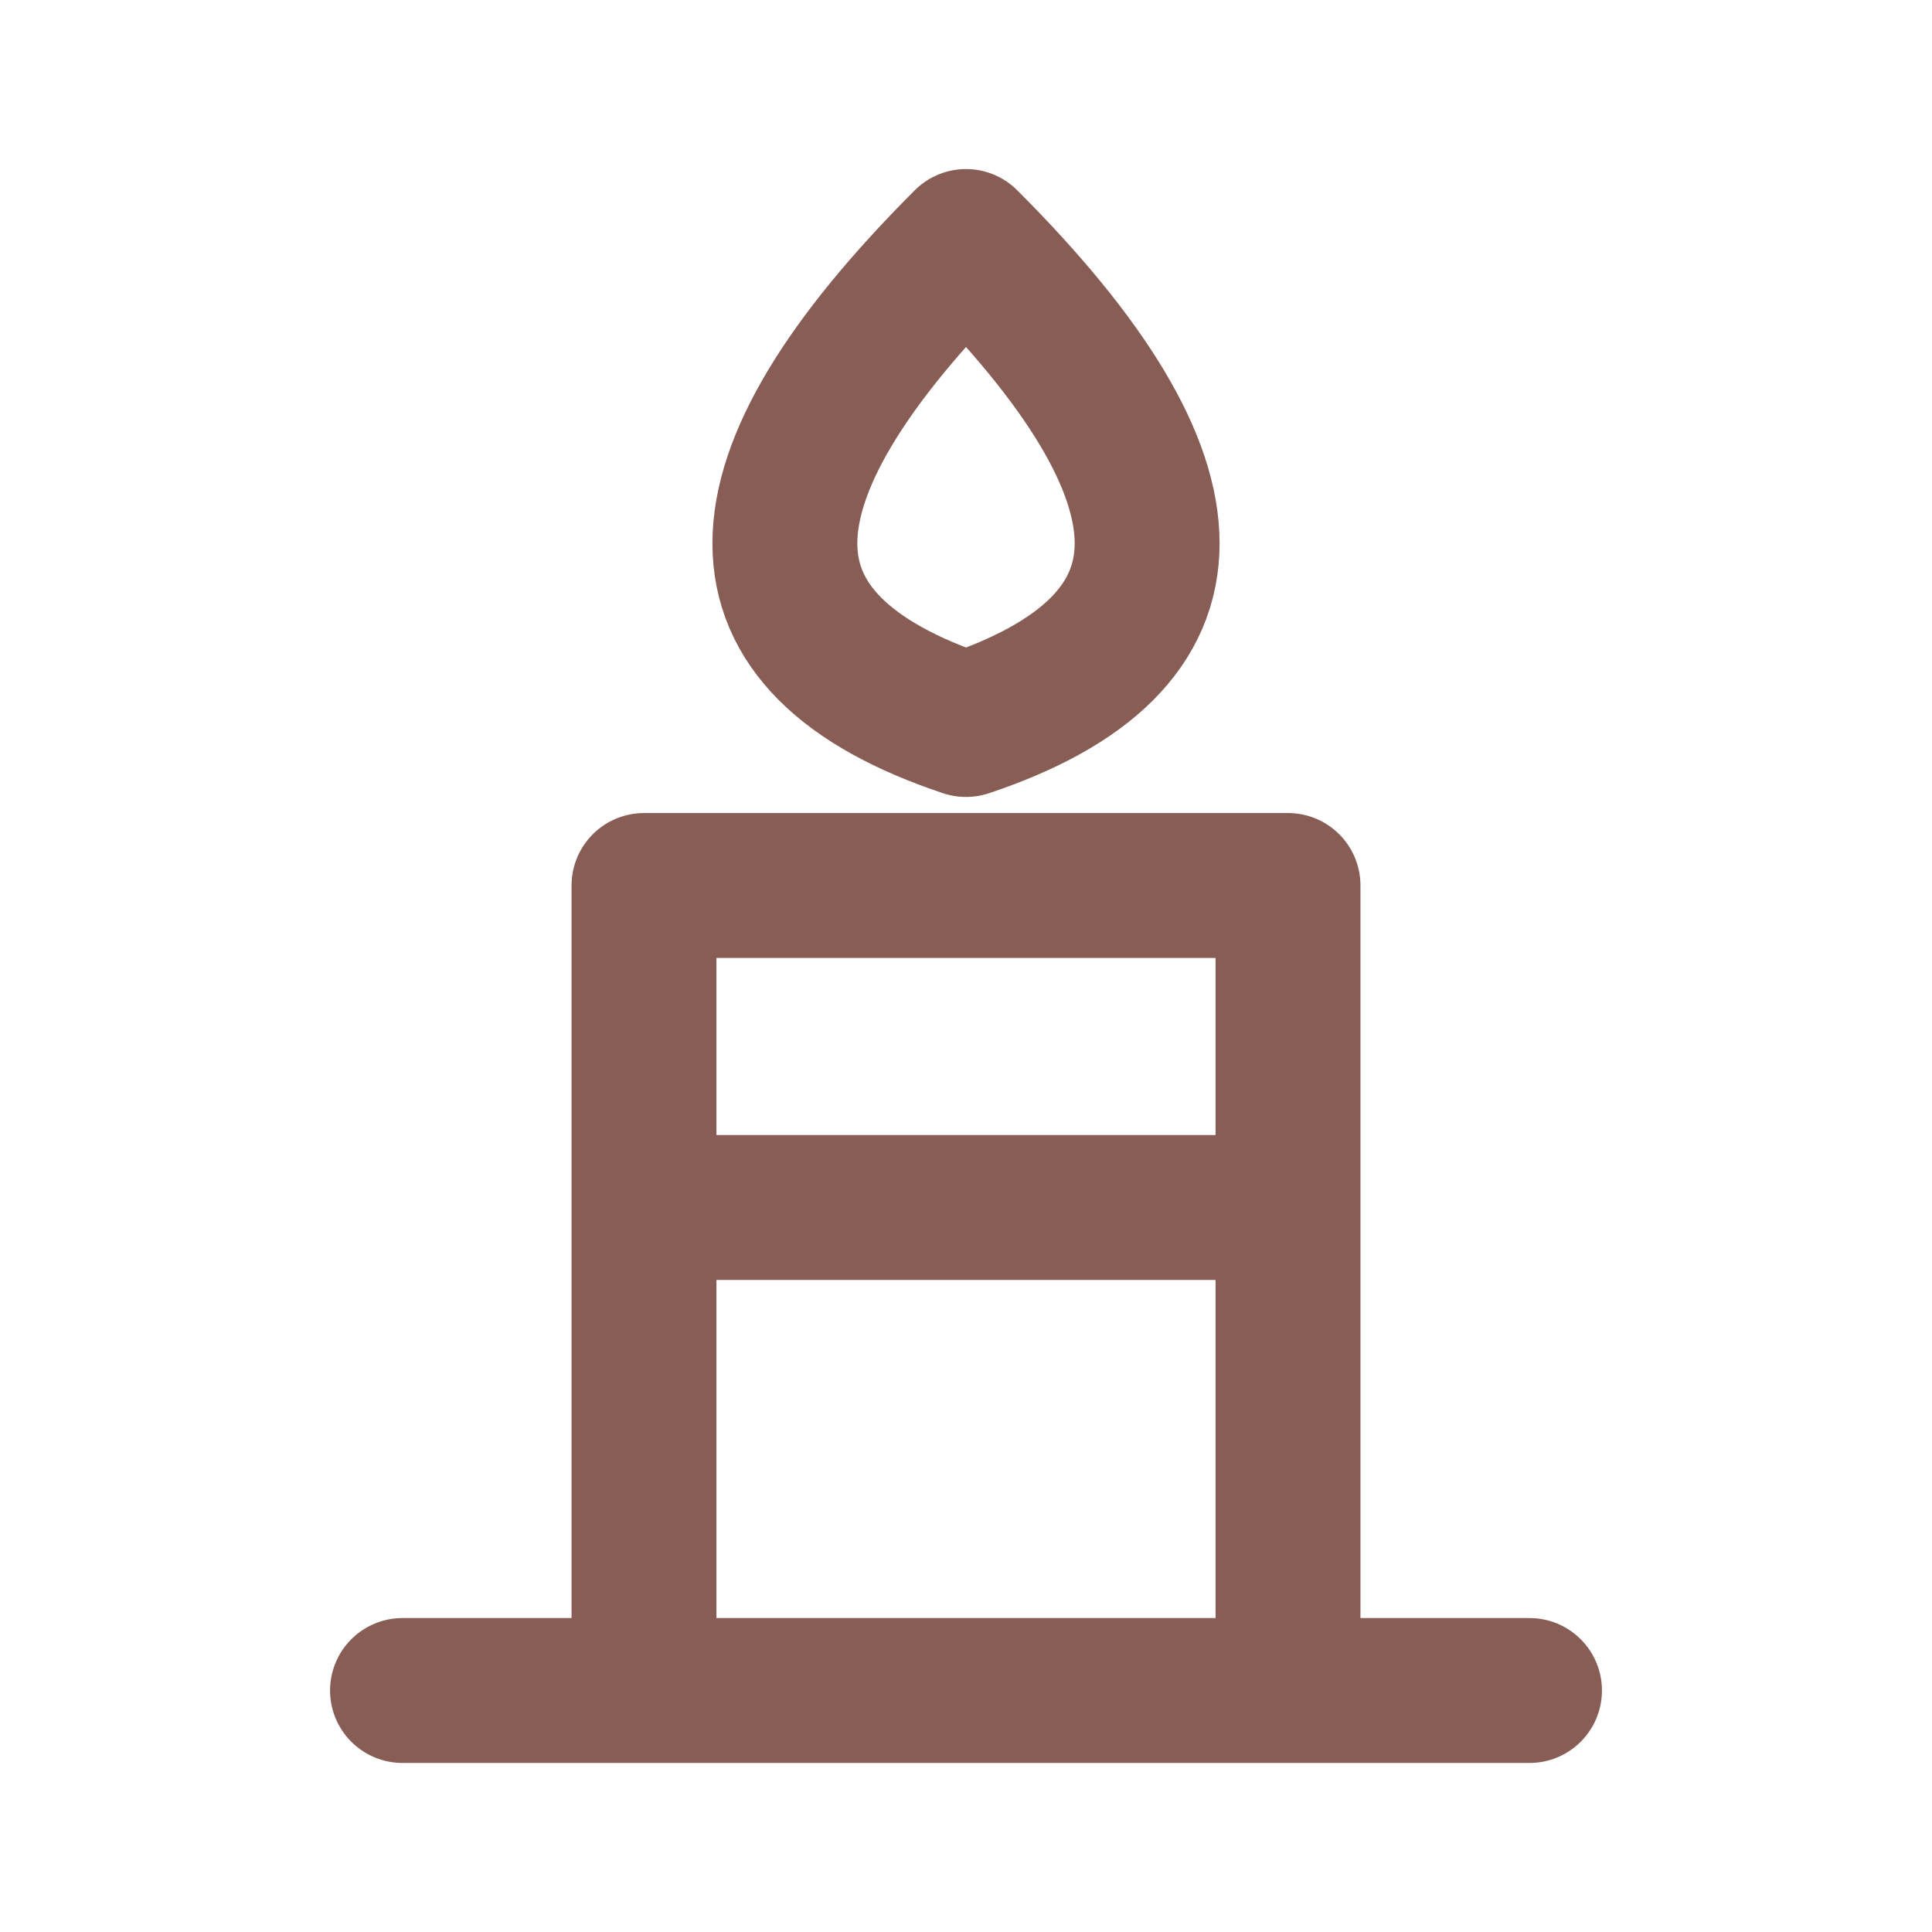
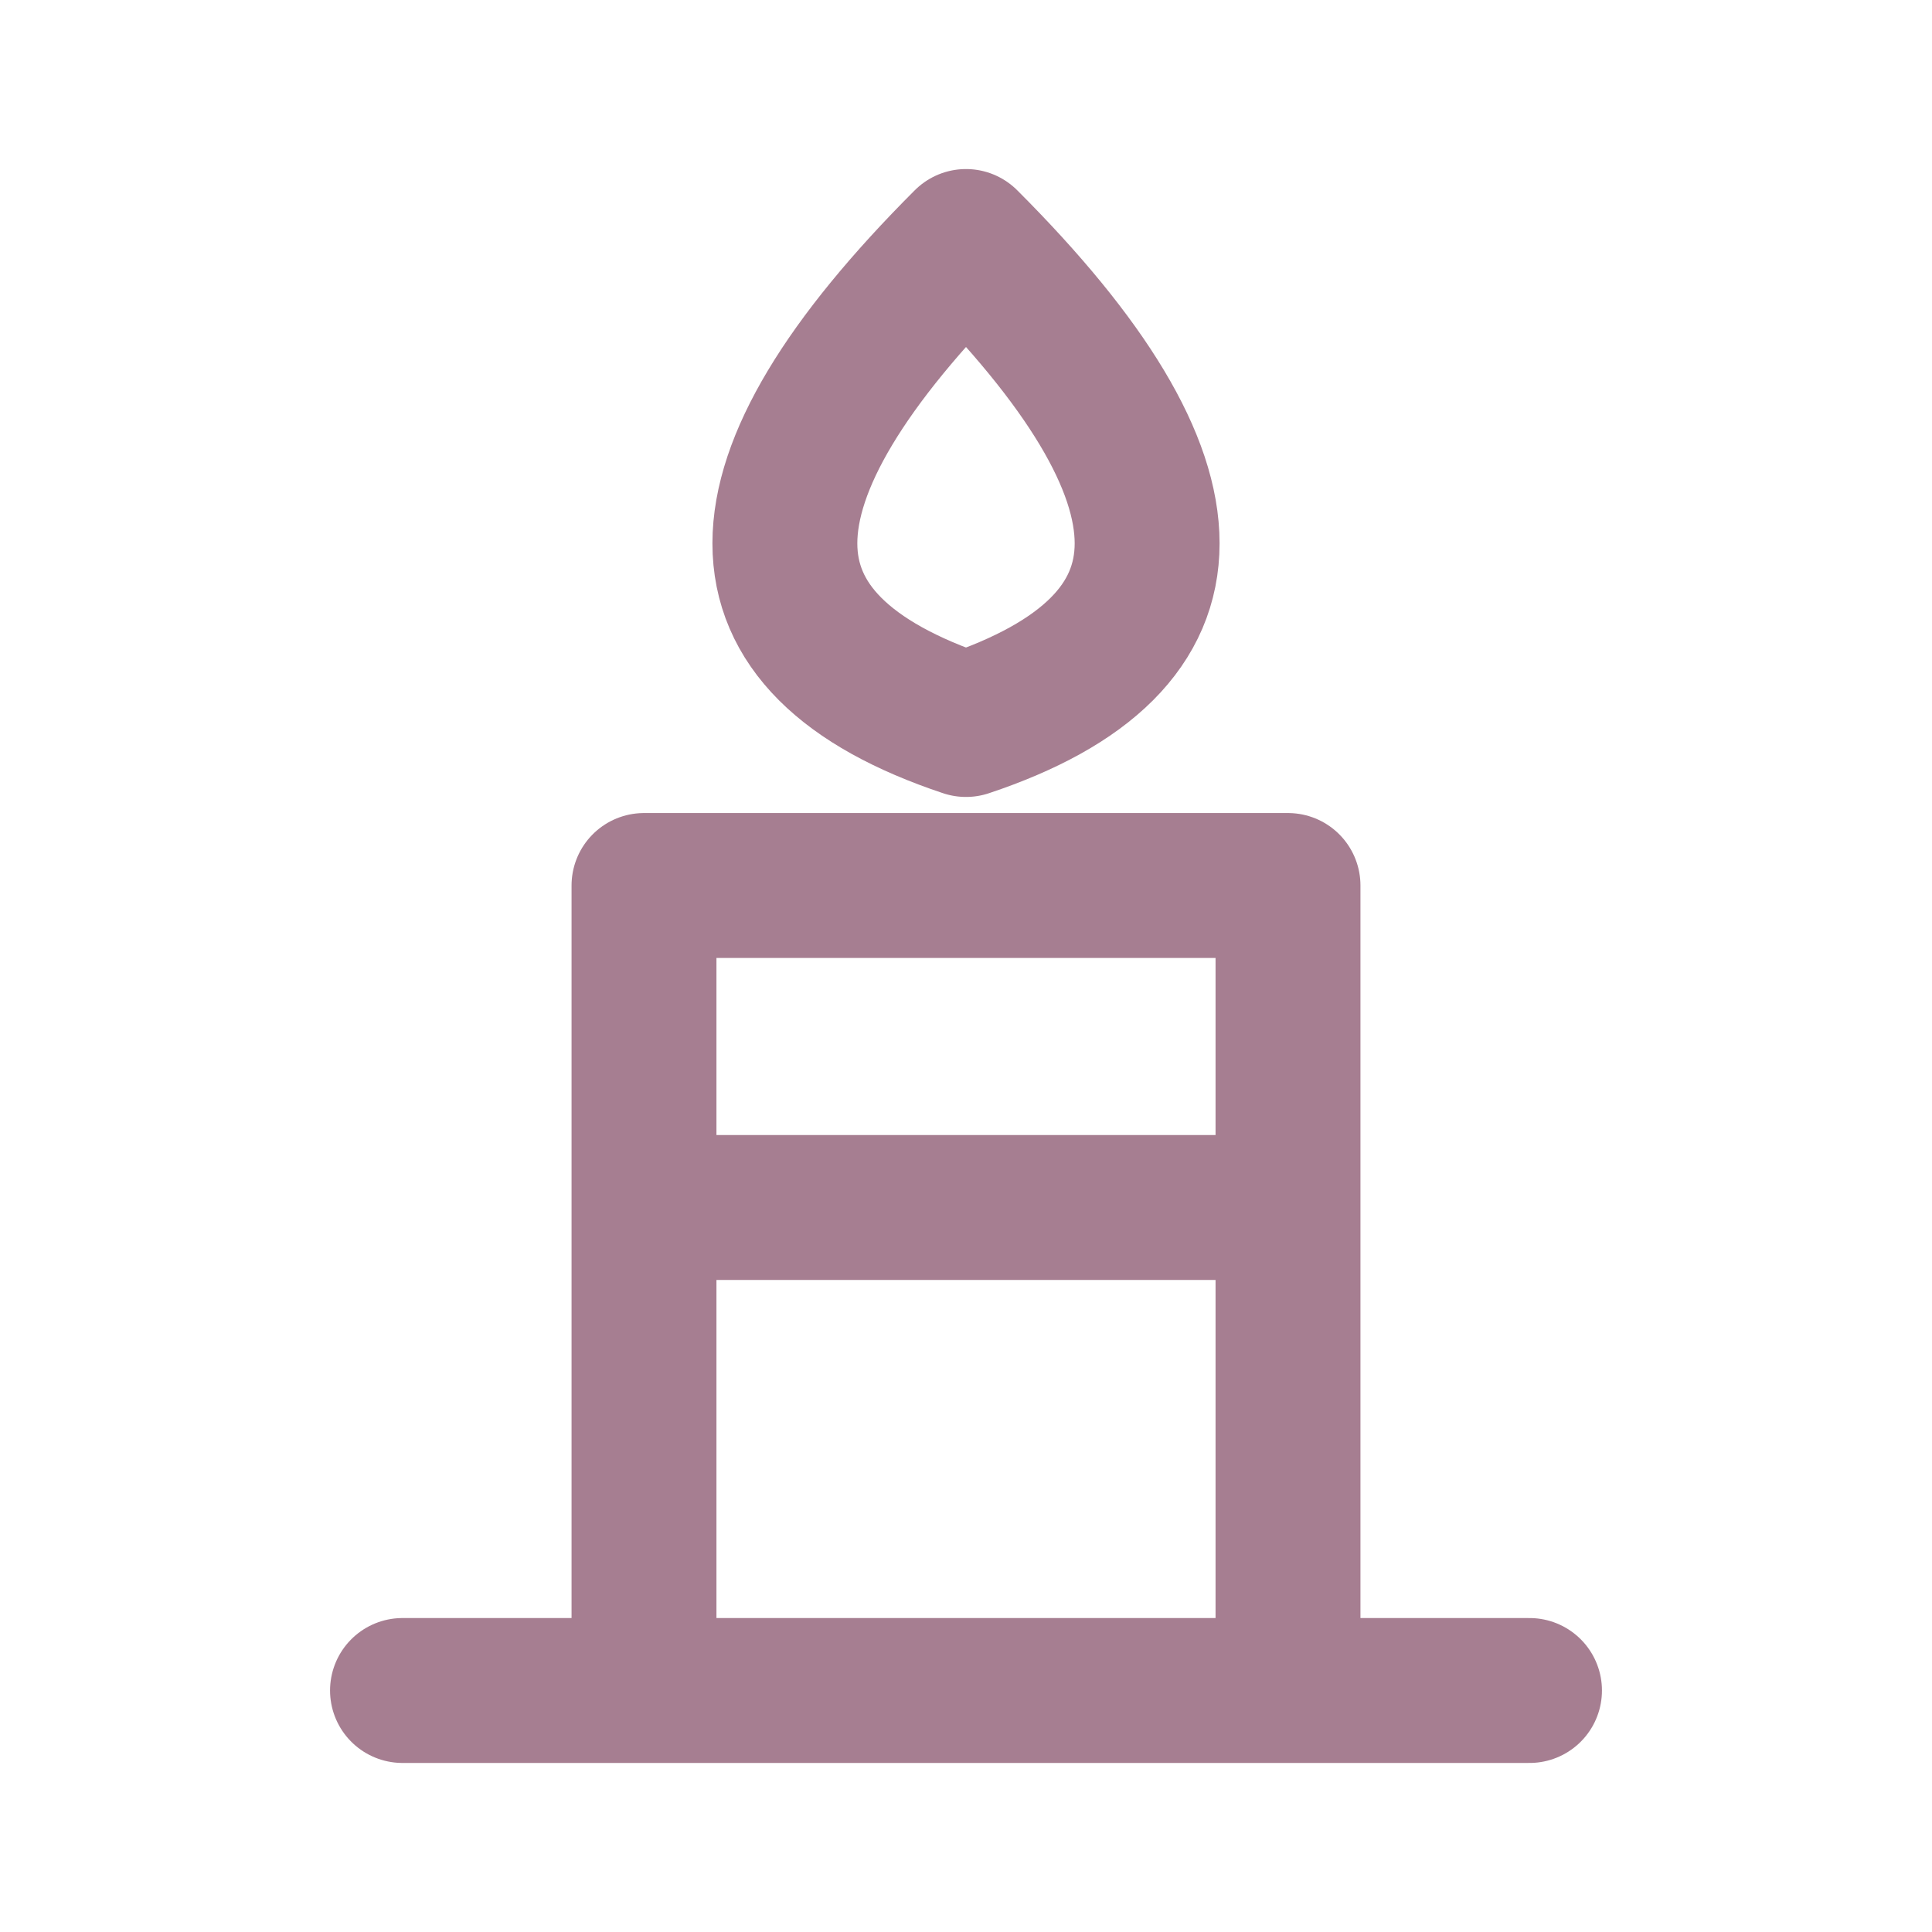
<svg xmlns="http://www.w3.org/2000/svg" width="48" height="48" viewBox="0 0 24 24">
-   <g fill="none" stroke="#875D55" stroke-width="1.8" stroke-linecap="round" stroke-linejoin="round">
+   <g fill="none" stroke="#A67E91" stroke-width="1.8" stroke-linecap="round" stroke-linejoin="round">
    <path d="M12 3c-3 3-3 5 0 6 3-1 3-3 0-6zM8 11h8v10H8zM5 21h14M8 15h8" />
  </g>
</svg>
